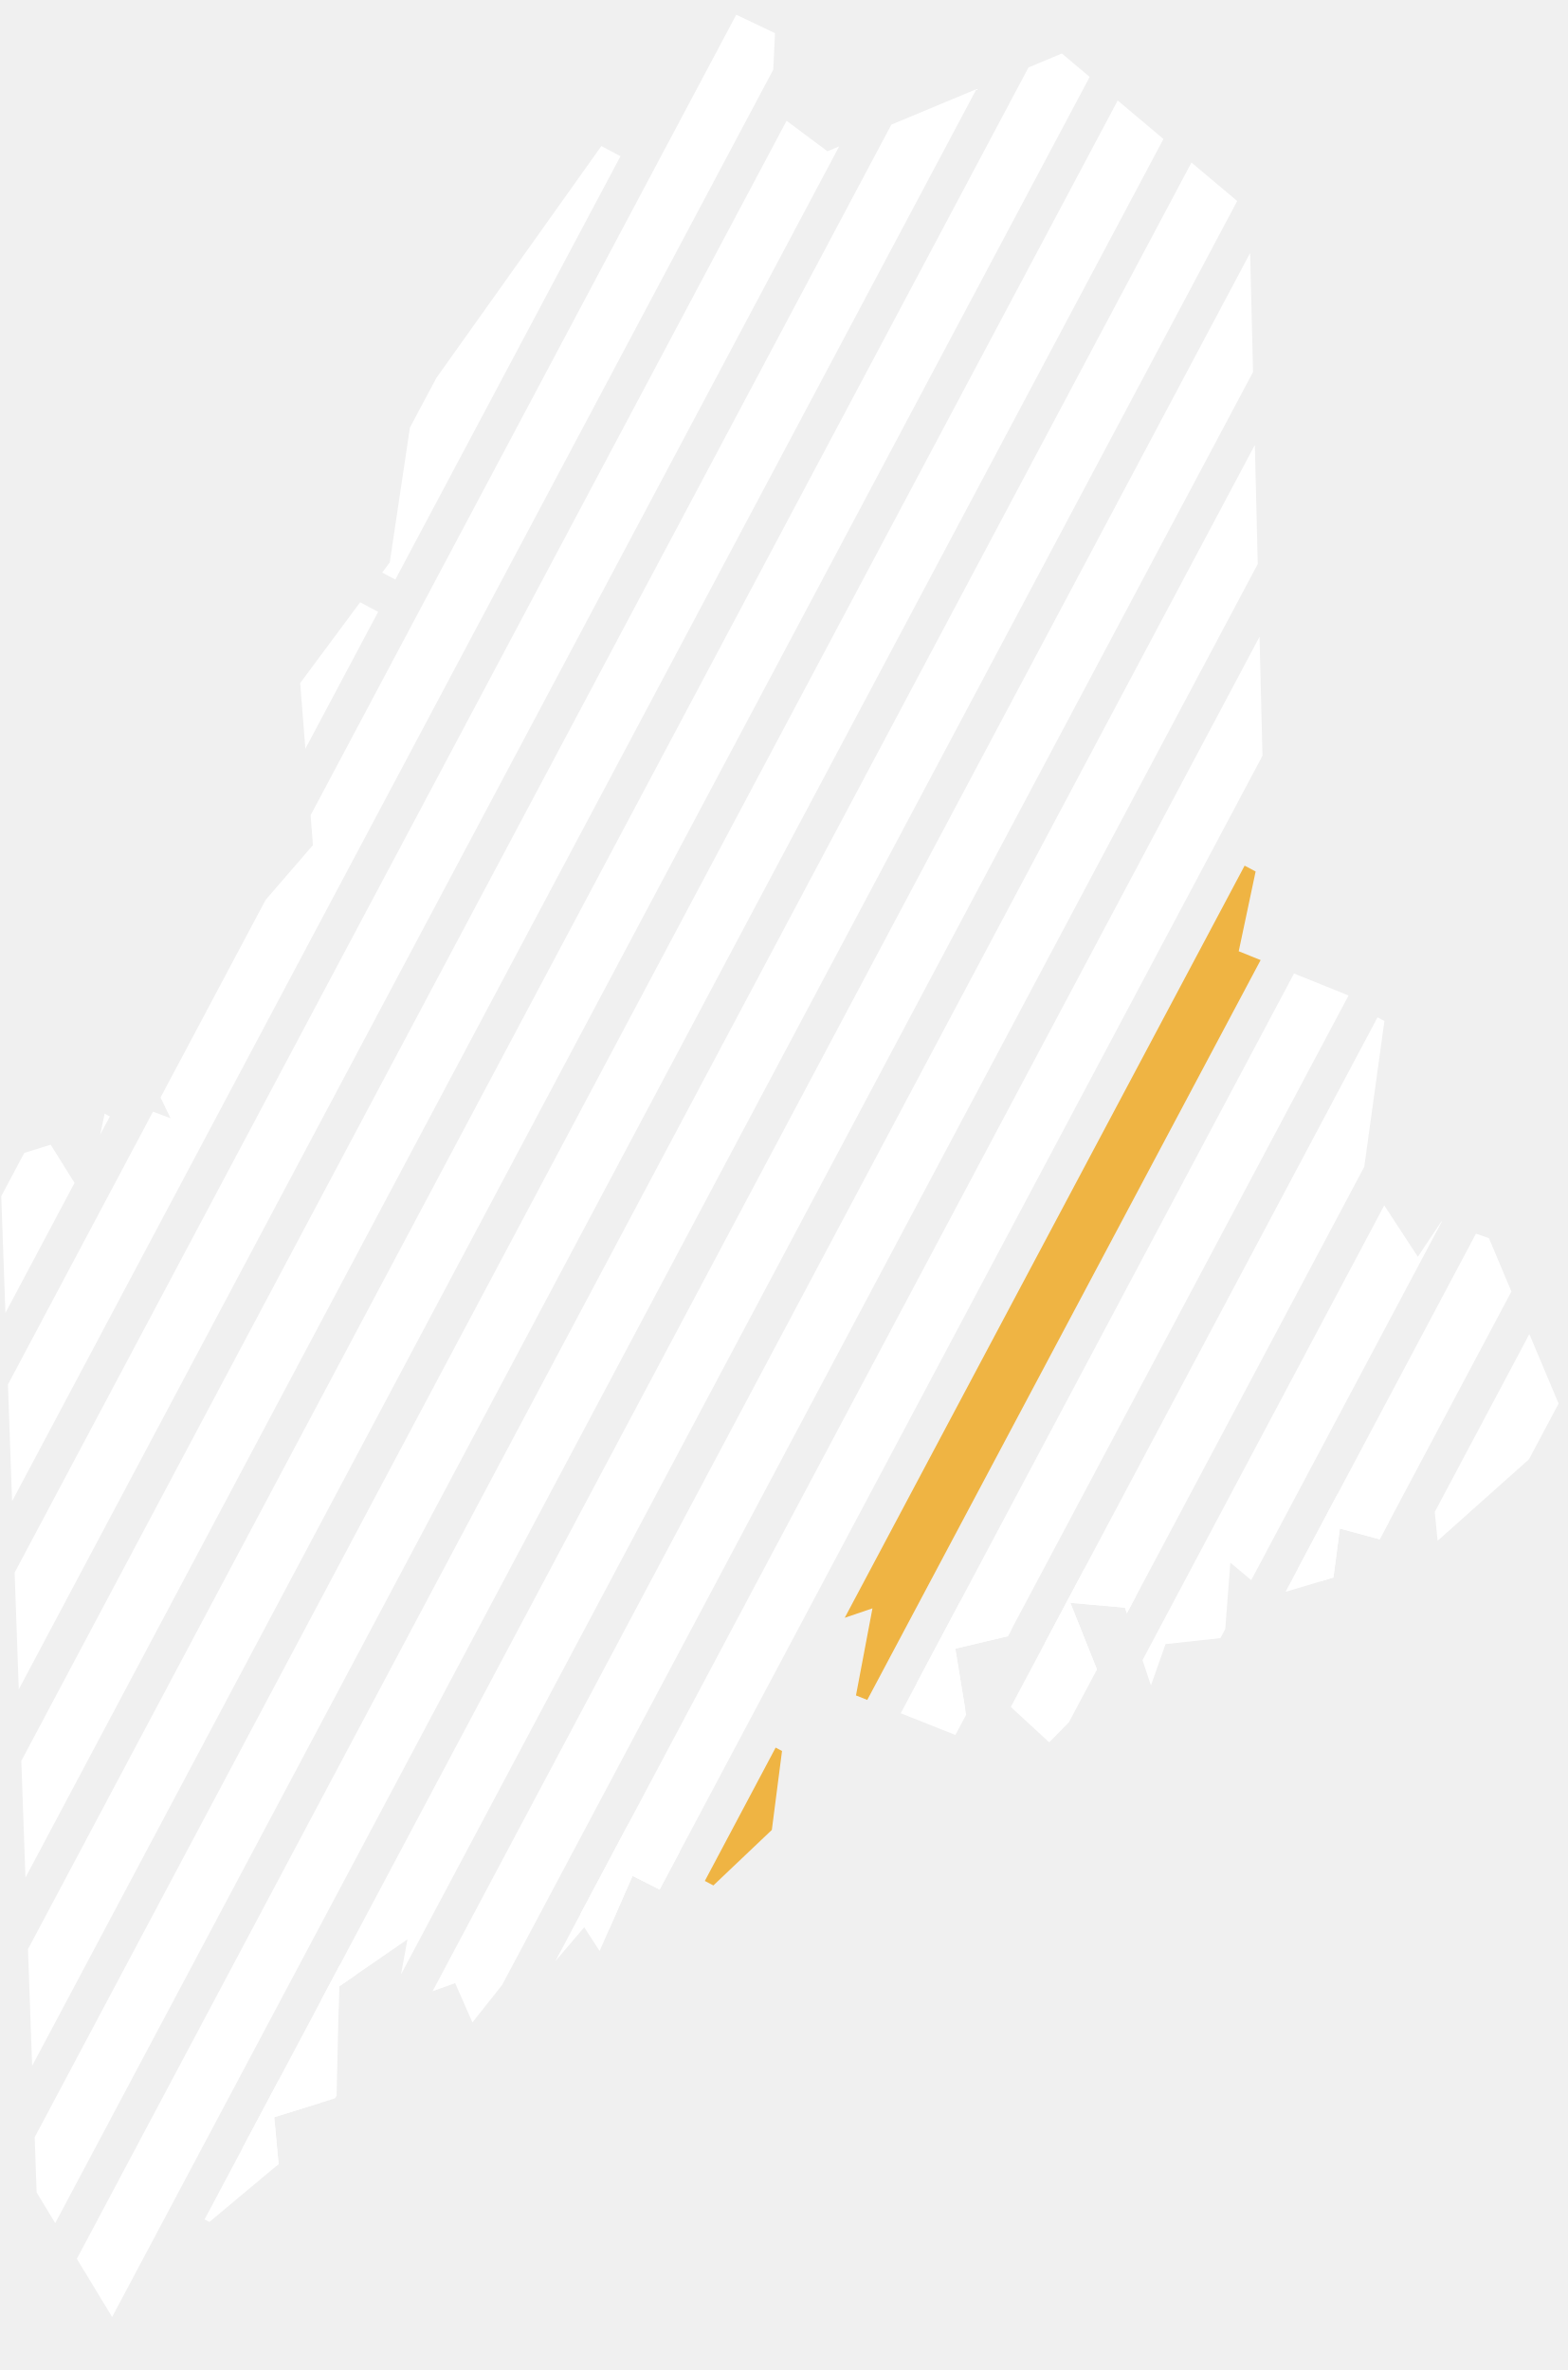
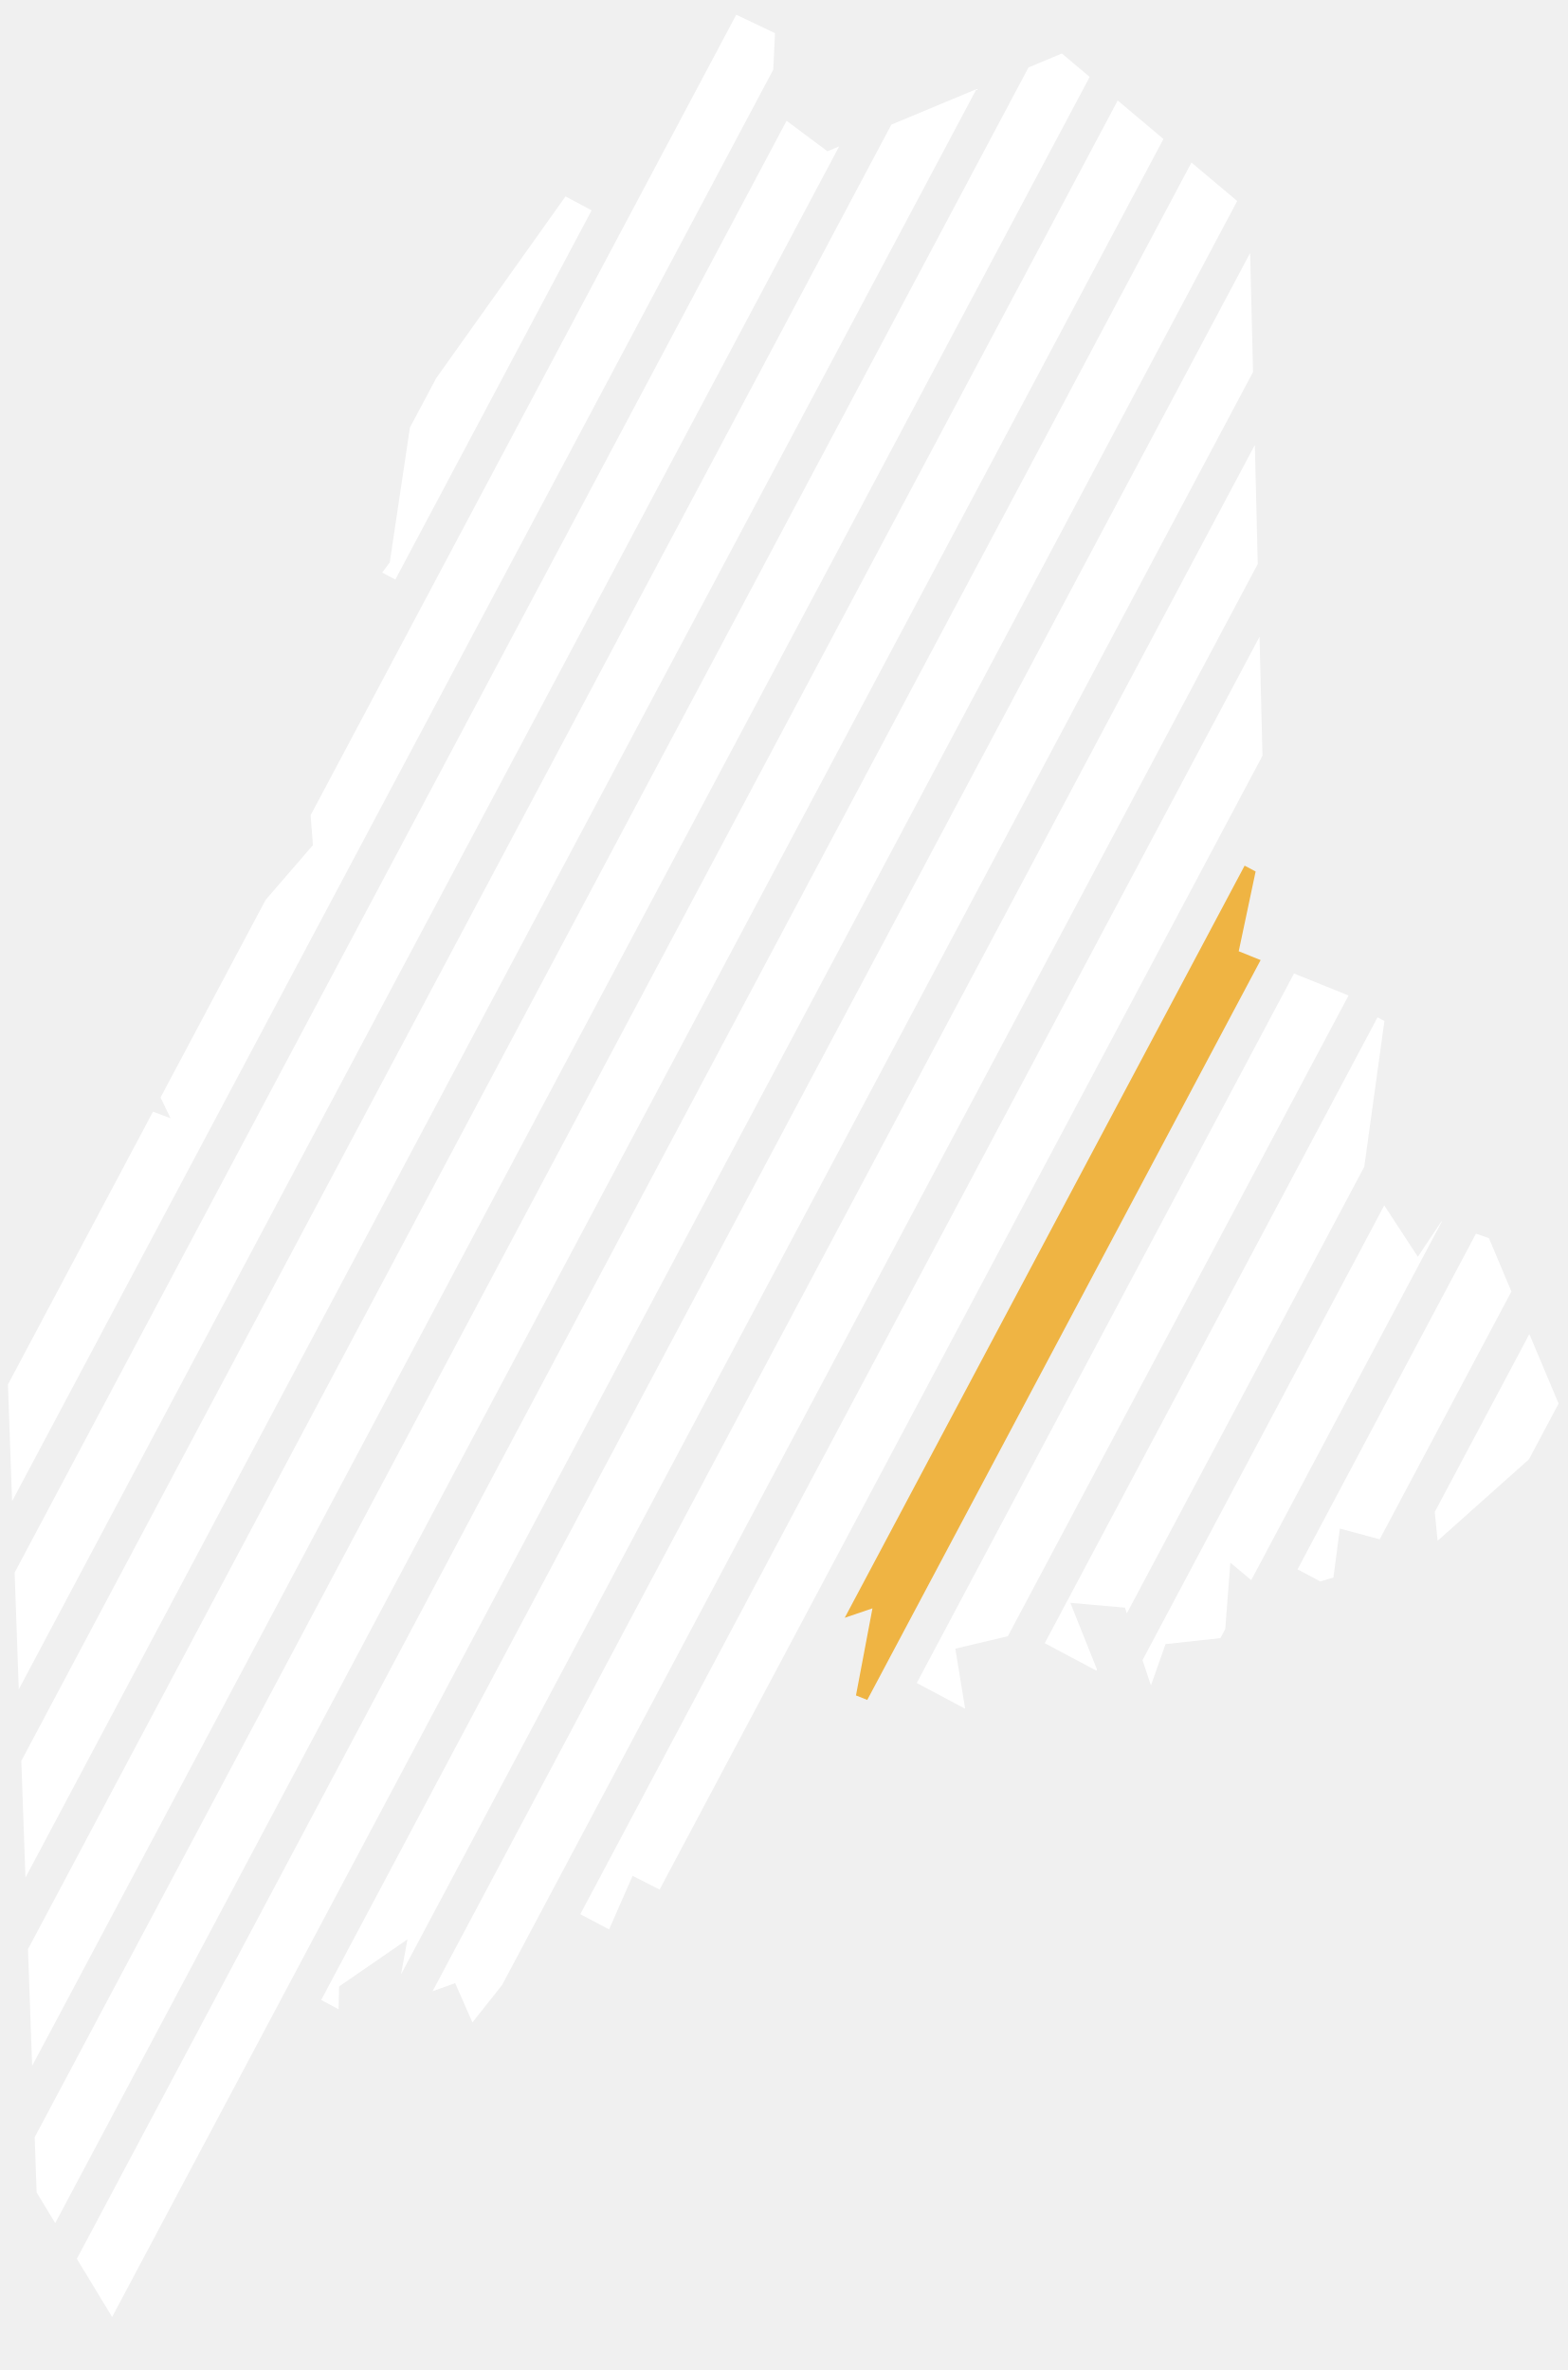
<svg xmlns="http://www.w3.org/2000/svg" viewBox="0 0 158.7 240" width="158.7" height="240" role="img" aria-label="Generation Maine">
  <defs>
    <clipPath id="mreversed">
      <path d="M78.48 3.36 L78.11 11.08 L83.79 15.32 L107.53 5.42 L126.49 21.37 L128.03 84.10 L125.44 96.33 L140.34 102.33 L138.06 118.83 L143.58 127.27 L145.96 123.69 L150.78 125.39 L158.74 144.29 L145.58 156.03 L145.00 150.13 L141.27 156.30 L135.68 154.79 L135.03 159.75 L128.66 161.65 L124.59 158.24 L124.01 165.84 L118.03 166.49 L116.55 170.68 L113.92 162.80 L108.39 162.31 L111.78 170.80 L106.25 176.44 L101.90 172.43 L103.89 165.26 L96.74 166.95 L98.27 176.30 L86.68 171.69 L88.35 162.87 L80.72 165.47 L78.16 185.31 L70.06 193.00 L64.06 189.96 L60.72 197.57 L59.16 195.17 L54.95 200.11 L52.94 198.37 L47.84 204.80 L46.09 200.82 L40.05 203.00 L41.26 196.39 L34.34 201.16 L34.08 212.44 L27.77 214.40 L28.21 219.15 L20.37 225.71 L14.61 240.00 L3.71 222.02 L0.00 117.52 L5.13 115.92 L8.73 121.67 L10.99 110.89 L17.27 113.24 L13.88 106.20 L31.69 85.58 L30.40 69.17 L39.47 56.95 L41.75 41.70 L71.42 0.00Z" />
    </clipPath>
  </defs>
  <g clip-path="url(#mreversed)">
-     <path d="M60.22 14.43 L37.42 57.3" stroke="#FFFFFF" stroke-width="5.92" fill="none" />
-     <path d="M35.68 60.57 L27.71 75.56" stroke="#FFFFFF" stroke-width="5.92" fill="none" />
-     <path d="M8.51 111.67 L-2.44 132.27" stroke="#FFFFFF" stroke-width="5.92" fill="none" />
+     <path d="M57.3 19.91 L37.42 57.3" stroke="#FFFFFF" stroke-width="5.92" fill="none" />
    <path d="M80.01 -2.46 L-1.76 151.33" stroke="#FFFFFF" stroke-width="5.92" fill="none" />
    <path d="M84.83 8.8 L-1.09 170.39" stroke="#FFFFFF" stroke-width="5.92" fill="none" />
    <path d="M97.35 5.6 L-0.41 189.45" stroke="#FFFFFF" stroke-width="5.92" fill="none" />
    <path d="M110.81 0.61 L0.27 208.51" stroke="#FFFFFF" stroke-width="5.92" fill="none" />
    <path d="M118.28 6.9 L1.03 227.4" stroke="#FFFFFF" stroke-width="5.92" fill="none" />
    <path d="M125.75 13.18 L6.79 236.91" stroke="#FFFFFF" stroke-width="5.92" fill="none" />
    <path d="M129.52 26.42 L35.14 203.92" stroke="#FFFFFF" stroke-width="5.92" fill="none" />
-     <path d="M37.02 200.39 L27.15 218.95" stroke="#FFFFFF" stroke-width="5.92" fill="none" />
-     <path d="M30.82 212.06 L23.33 226.14" stroke="#FFFFFF" stroke-width="5.92" fill="none" />
    <path d="M130.0 45.86 L43.99 207.6" stroke="#FFFFFF" stroke-width="5.92" fill="none" />
    <path d="M130.47 65.29 L61.38 195.23" stroke="#FFFFFF" stroke-width="5.92" fill="none" />
-     <path d="M66.23 186.11 L57.62 202.31" stroke="#FFFFFF" stroke-width="5.92" fill="none" />
    <path d="M128.65 89.05 L84.99 171.17" stroke="#EFB443" stroke-width="5.92" fill="none" />
-     <path d="M81.16 178.36 L73.99 191.86" stroke="#EFB443" stroke-width="5.92" fill="none" />
    <path d="M136.58 94.47 L95.45 171.82" stroke="#FFFFFF" stroke-width="5.92" fill="none" />
-     <path d="M99.83 163.6 L91.2 179.82" stroke="#FFFFFF" stroke-width="5.92" fill="none" />
    <path d="M142.11 104.41 L108.41 167.79" stroke="#FFFFFF" stroke-width="5.92" fill="none" />
-     <path d="M112.43 160.23 L101.83 180.16" stroke="#FFFFFF" stroke-width="5.92" fill="none" />
    <path d="M144.8 119.67 L117.25 171.5" stroke="#FFFFFF" stroke-width="5.92" fill="none" />
    <path d="M154.35 122.04 L134.01 160.31" stroke="#FFFFFF" stroke-width="5.92" fill="none" />
-     <path d="M138.04 152.72 L131.39 165.23" stroke="#FFFFFF" stroke-width="5.92" fill="none" />
    <path d="M159.13 133.39 L145.68 158.68" stroke="#FFFFFF" stroke-width="5.92" fill="none" />
  </g>
</svg>
